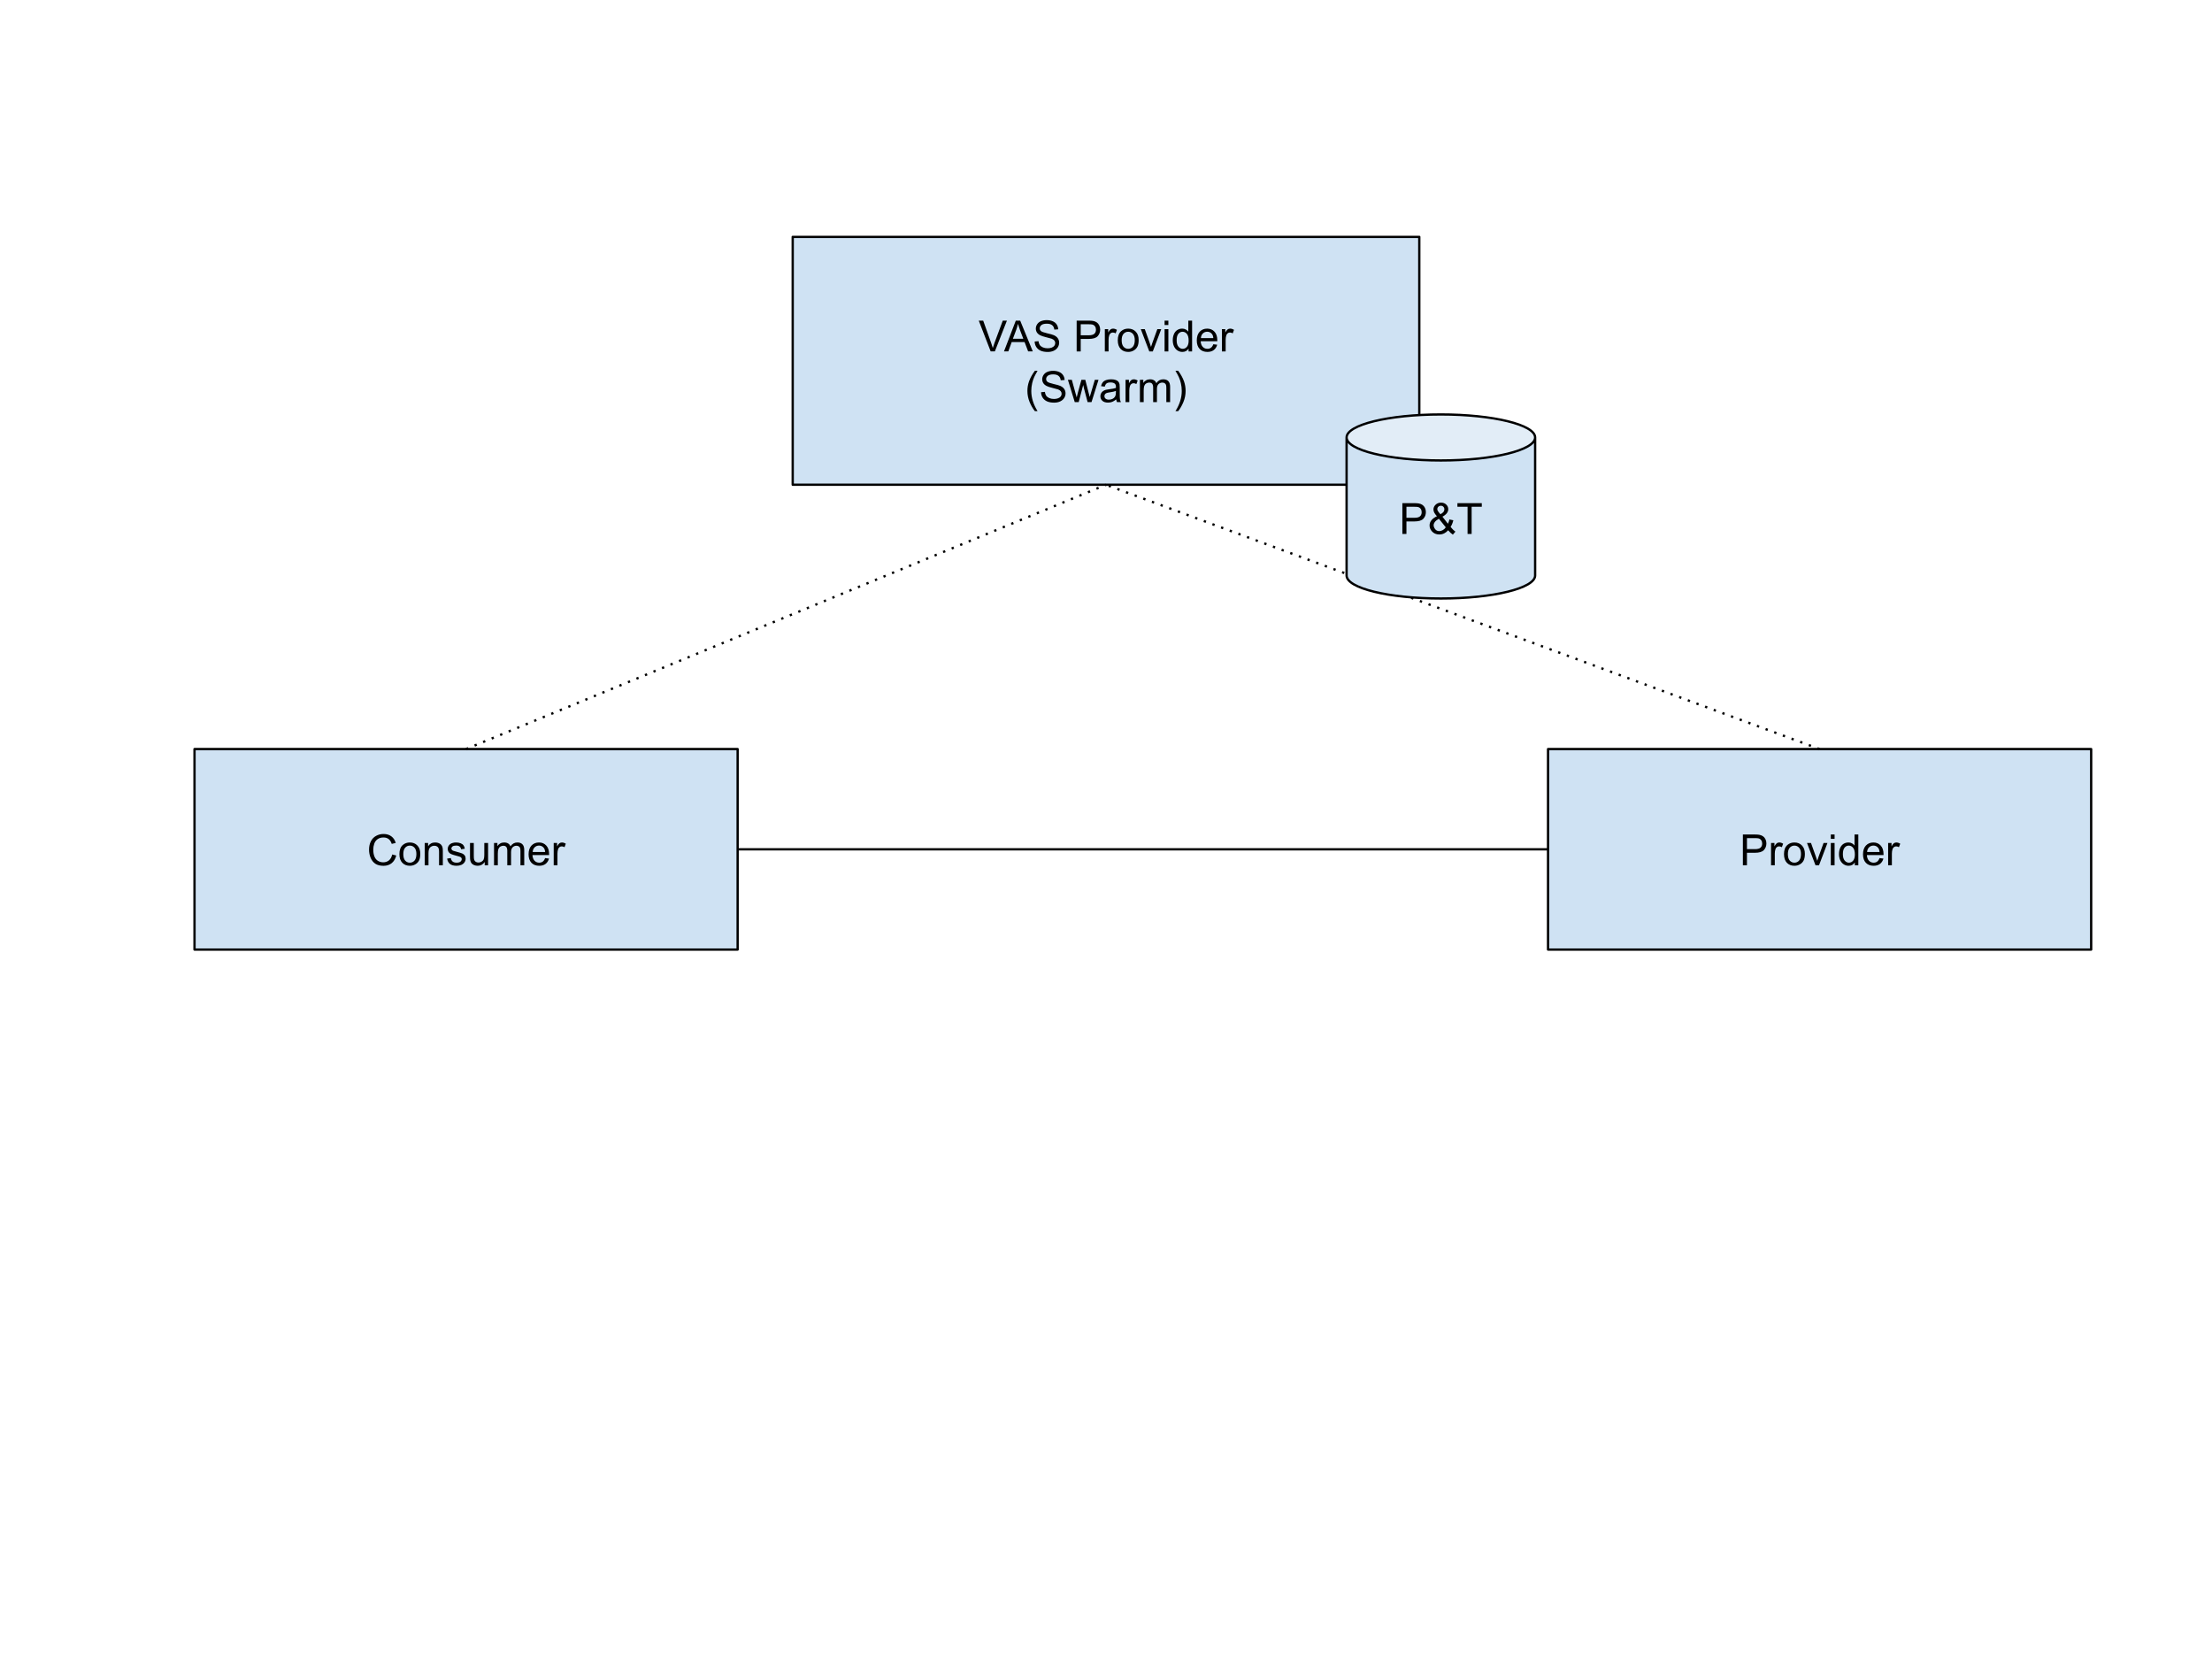
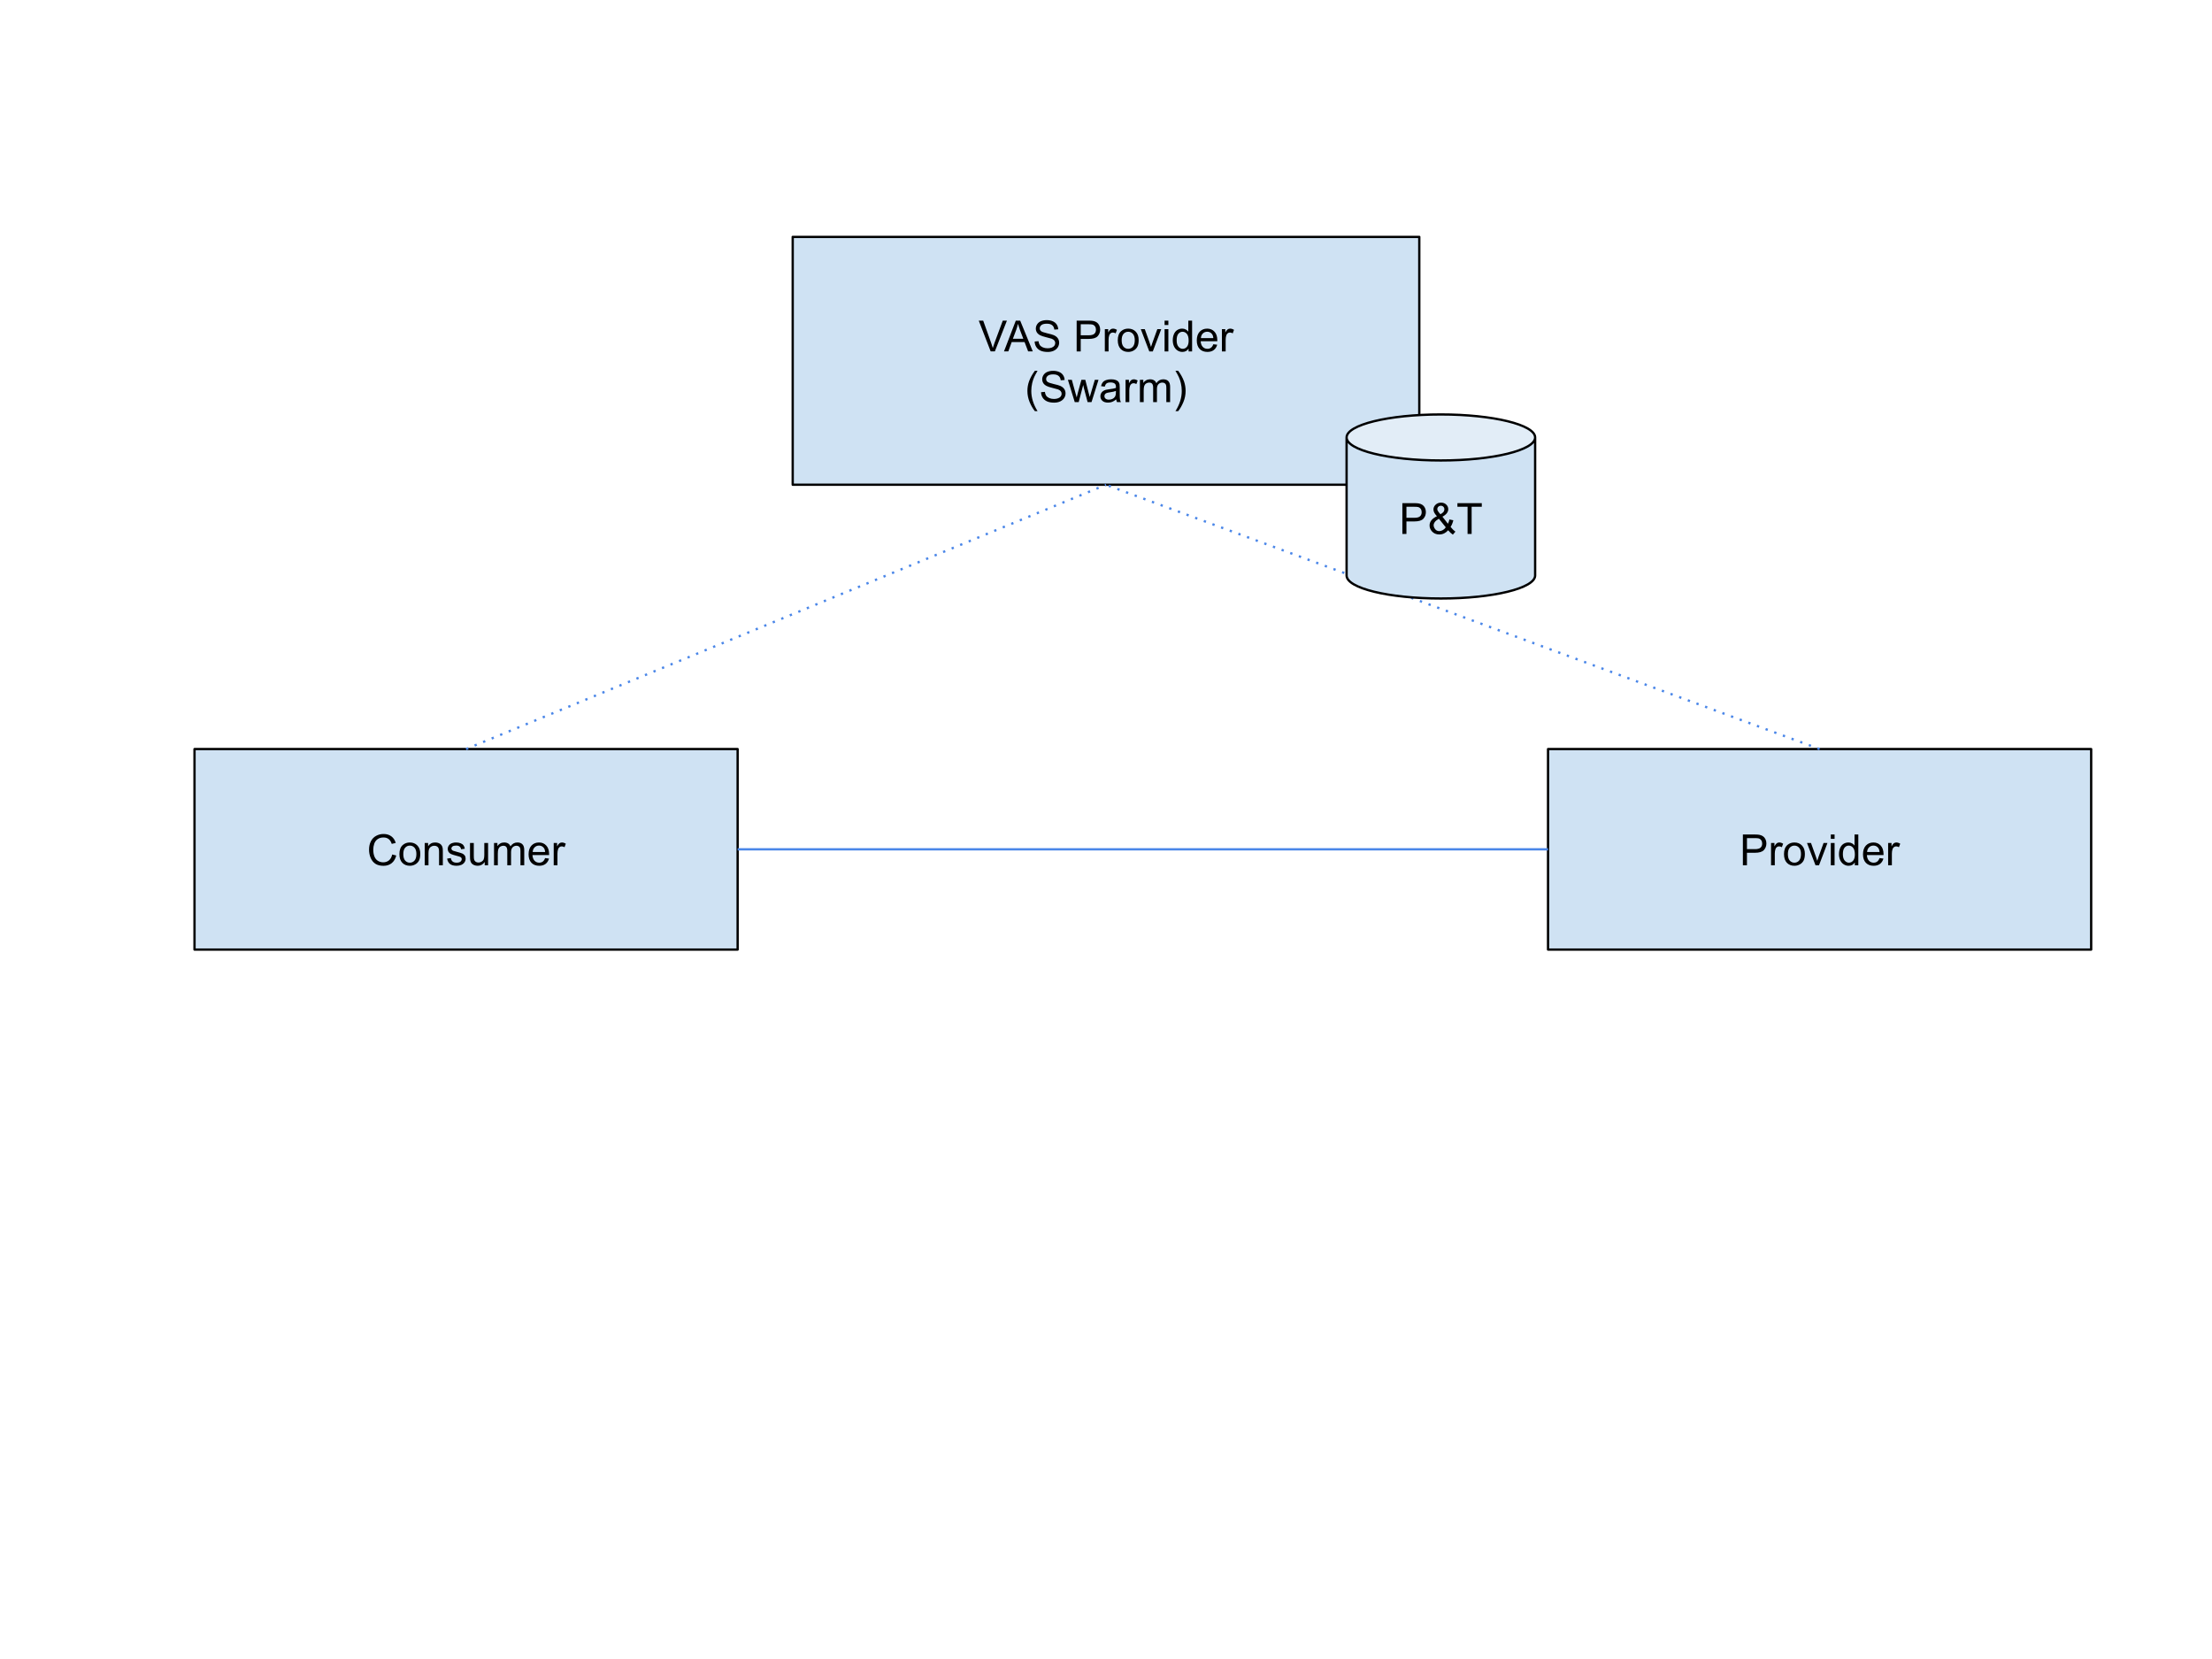
<svg xmlns="http://www.w3.org/2000/svg" version="1.1" viewBox="0.0 0.0 960.0 720.0" fill="none" stroke="none" stroke-linecap="square" stroke-miterlimit="10">
  <clipPath id="p.0">
    <path d="m0 0l960.0 0l0 720.0l-960.0 0l0 -720.0z" clip-rule="nonzero" />
  </clipPath>
  <g clip-path="url(#p.0)">
    <path fill="#000000" fill-opacity="0.0" d="m0 0l960.0 0l0 720.0l-960.0 0z" fill-rule="evenodd" />
    <path fill="#cfe2f3" d="m344.031 102.811l271.937 0l0 107.559l-271.937 0z" fill-rule="evenodd" />
    <path stroke="#000000" stroke-width="1.0" stroke-linejoin="round" stroke-linecap="butt" d="m344.031 102.811l271.937 0l0 107.559l-271.937 0z" fill-rule="evenodd" />
    <path fill="#000000" d="m429.951 152.511l-5.172 -13.359l1.922 0l3.469 9.703q0.422 1.172 0.703 2.188q0.312 -1.094 0.719 -2.188l3.609 -9.703l1.797 0l-5.234 13.359l-1.812 0zm5.777 0l5.125 -13.359l1.906 0l5.469 13.359l-2.016 0l-1.547 -4.047l-5.594 0l-1.469 4.047l-1.875 0zm3.859 -5.484l4.531 0l-1.406 -3.703q-0.625 -1.688 -0.938 -2.766q-0.266 1.281 -0.719 2.547l-1.469 3.922zm9.459 1.188l1.656 -0.141q0.125 1.0 0.547 1.641q0.438 0.641 1.344 1.047q0.922 0.391 2.062 0.391q1.0 0 1.781 -0.297q0.781 -0.297 1.156 -0.812q0.375 -0.531 0.375 -1.156q0 -0.625 -0.375 -1.094q-0.359 -0.469 -1.188 -0.797q-0.547 -0.203 -2.391 -0.641q-1.828 -0.453 -2.562 -0.844q-0.969 -0.5 -1.438 -1.234q-0.469 -0.75 -0.469 -1.672q0 -1.0 0.578 -1.875q0.578 -0.891 1.672 -1.344q1.109 -0.453 2.453 -0.453q1.484 0 2.609 0.484q1.141 0.469 1.75 1.406q0.609 0.922 0.656 2.094l-1.688 0.125q-0.141 -1.266 -0.938 -1.906q-0.781 -0.656 -2.312 -0.656q-1.609 0 -2.344 0.594q-0.734 0.594 -0.734 1.422q0 0.719 0.531 1.172q0.5 0.469 2.656 0.969q2.156 0.484 2.953 0.844q1.172 0.531 1.719 1.359q0.562 0.828 0.562 1.906q0 1.062 -0.609 2.016q-0.609 0.938 -1.75 1.469q-1.141 0.516 -2.578 0.516q-1.812 0 -3.047 -0.531q-1.219 -0.531 -1.922 -1.594q-0.688 -1.062 -0.719 -2.406zm18.221 4.297l0 -13.359l5.047 0q1.328 0 2.031 0.125q0.969 0.172 1.641 0.641q0.672 0.453 1.078 1.281q0.406 0.828 0.406 1.828q0 1.703 -1.094 2.891q-1.078 1.172 -3.922 1.172l-3.422 0l0 5.422l-1.766 0zm1.766 -7.0l3.453 0q1.719 0 2.438 -0.641q0.719 -0.641 0.719 -1.797q0 -0.844 -0.422 -1.438q-0.422 -0.594 -1.125 -0.781q-0.438 -0.125 -1.641 -0.125l-3.422 0l0 4.781zm10.459 7.0l0 -9.672l1.469 0l0 1.469q0.562 -1.031 1.031 -1.359q0.484 -0.328 1.062 -0.328q0.828 0 1.688 0.531l-0.562 1.516q-0.609 -0.359 -1.203 -0.359q-0.547 0 -0.969 0.328q-0.422 0.328 -0.609 0.891q-0.281 0.875 -0.281 1.922l0 5.062l-1.625 0zm5.619 -4.844q0 -2.688 1.484 -3.969q1.25 -1.078 3.047 -1.078q2.0 0 3.266 1.312q1.266 1.297 1.266 3.609q0 1.859 -0.562 2.938q-0.562 1.062 -1.641 1.656q-1.062 0.594 -2.328 0.594q-2.031 0 -3.281 -1.297q-1.25 -1.312 -1.25 -3.766zm1.688 0q0 1.859 0.797 2.797q0.812 0.922 2.047 0.922q1.219 0 2.031 -0.922q0.812 -0.938 0.812 -2.844q0 -1.797 -0.812 -2.719q-0.812 -0.922 -2.031 -0.922q-1.234 0 -2.047 0.922q-0.797 0.906 -0.797 2.766zm11.985 4.844l-3.688 -9.672l1.734 0l2.078 5.797q0.328 0.938 0.625 1.938q0.203 -0.766 0.609 -1.828l2.141 -5.906l1.688 0l-3.656 9.672l-1.531 0zm6.641 -11.469l0 -1.891l1.641 0l0 1.891l-1.641 0zm0 11.469l0 -9.672l1.641 0l0 9.672l-1.641 0zm10.41 0l0 -1.219q-0.906 1.438 -2.703 1.438q-1.156 0 -2.125 -0.641q-0.969 -0.641 -1.5 -1.781q-0.531 -1.141 -0.531 -2.625q0 -1.453 0.484 -2.625q0.484 -1.188 1.438 -1.812q0.969 -0.625 2.172 -0.625q0.875 0 1.547 0.375q0.688 0.359 1.109 0.953l0 -4.797l1.641 0l0 13.359l-1.531 0zm-5.172 -4.828q0 1.859 0.781 2.781q0.781 0.922 1.844 0.922q1.078 0 1.828 -0.875q0.75 -0.891 0.75 -2.688q0 -1.984 -0.766 -2.906q-0.766 -0.938 -1.891 -0.938q-1.078 0 -1.812 0.891q-0.734 0.891 -0.734 2.812zm15.907 1.719l1.688 0.203q-0.406 1.484 -1.484 2.312q-1.078 0.812 -2.766 0.812q-2.125 0 -3.375 -1.297q-1.234 -1.312 -1.234 -3.672q0 -2.453 1.25 -3.797q1.266 -1.344 3.266 -1.344q1.938 0 3.156 1.328q1.234 1.312 1.234 3.703q0 0.156 0 0.438l-7.219 0q0.094 1.594 0.906 2.453q0.812 0.844 2.016 0.844q0.906 0 1.547 -0.469q0.641 -0.484 1.016 -1.516zm-5.391 -2.656l5.406 0q-0.109 -1.219 -0.625 -1.828q-0.781 -0.953 -2.031 -0.953q-1.125 0 -1.906 0.766q-0.766 0.75 -0.844 2.016zm9.126 5.766l0 -9.672l1.469 0l0 1.469q0.562 -1.031 1.031 -1.359q0.484 -0.328 1.062 -0.328q0.828 0 1.688 0.531l-0.562 1.516q-0.609 -0.359 -1.203 -0.359q-0.547 0 -0.969 0.328q-0.422 0.328 -0.609 0.891q-0.281 0.875 -0.281 1.922l0 5.062l-1.625 0z" fill-rule="nonzero" />
    <path fill="#000000" d="m449.124 178.432q-1.359 -1.703 -2.297 -4.0q-0.938 -2.297 -0.938 -4.766q0 -2.156 0.703 -4.141q0.828 -2.312 2.531 -4.594l1.172 0q-1.094 1.891 -1.453 2.703q-0.547 1.25 -0.875 2.625q-0.391 1.703 -0.391 3.422q0 4.375 2.719 8.75l-1.172 0zm2.697 -8.219l1.656 -0.141q0.125 1.0 0.547 1.641q0.438 0.641 1.344 1.047q0.922 0.391 2.062 0.391q1.0 0 1.781 -0.297q0.781 -0.297 1.156 -0.812q0.375 -0.531 0.375 -1.156q0 -0.625 -0.375 -1.094q-0.359 -0.469 -1.188 -0.797q-0.547 -0.203 -2.391 -0.641q-1.828 -0.453 -2.562 -0.844q-0.969 -0.5 -1.438 -1.234q-0.469 -0.75 -0.469 -1.672q0 -1.0 0.578 -1.875q0.578 -0.891 1.672 -1.344q1.109 -0.453 2.453 -0.453q1.484 0 2.609 0.484q1.141 0.469 1.75 1.406q0.609 0.922 0.656 2.094l-1.688 0.125q-0.141 -1.266 -0.938 -1.906q-0.781 -0.656 -2.312 -0.656q-1.609 0 -2.344 0.594q-0.734 0.594 -0.734 1.422q0 0.719 0.531 1.172q0.5 0.469 2.656 0.969q2.156 0.484 2.953 0.844q1.172 0.531 1.719 1.359q0.562 0.828 0.562 1.906q0 1.062 -0.609 2.016q-0.609 0.938 -1.75 1.469q-1.141 0.516 -2.578 0.516q-1.812 0 -3.047 -0.531q-1.219 -0.531 -1.922 -1.594q-0.688 -1.062 -0.719 -2.406zm14.615 4.297l-2.969 -9.672l1.703 0l1.531 5.578l0.578 2.078q0.047 -0.156 0.5 -2.0l1.547 -5.656l1.688 0l1.438 5.609l0.484 1.844l0.562 -1.859l1.656 -5.594l1.594 0l-3.031 9.672l-1.703 0l-1.531 -5.797l-0.375 -1.641l-1.953 7.438l-1.719 0zm18.004 -1.188q-0.922 0.766 -1.766 1.094q-0.828 0.312 -1.797 0.312q-1.594 0 -2.453 -0.781q-0.859 -0.781 -0.859 -1.984q0 -0.719 0.328 -1.297q0.328 -0.594 0.844 -0.938q0.531 -0.359 1.188 -0.547q0.469 -0.125 1.453 -0.25q1.984 -0.234 2.922 -0.562q0.016 -0.344 0.016 -0.422q0 -1.0 -0.469 -1.422q-0.625 -0.547 -1.875 -0.547q-1.156 0 -1.703 0.406q-0.547 0.406 -0.812 1.422l-1.609 -0.219q0.219 -1.016 0.719 -1.641q0.5 -0.641 1.453 -0.984q0.953 -0.344 2.188 -0.344q1.25 0 2.016 0.297q0.781 0.281 1.141 0.734q0.375 0.438 0.516 1.109q0.078 0.422 0.078 1.516l0 2.188q0 2.281 0.109 2.891q0.109 0.594 0.406 1.156l-1.703 0q-0.266 -0.516 -0.328 -1.188zm-0.141 -3.672q-0.891 0.375 -2.672 0.625q-1.016 0.141 -1.438 0.328q-0.422 0.188 -0.656 0.531q-0.219 0.344 -0.219 0.781q0 0.656 0.5 1.094q0.5 0.438 1.453 0.438q0.938 0 1.672 -0.406q0.75 -0.422 1.094 -1.141q0.266 -0.562 0.266 -1.641l0 -0.609zm4.188 4.859l0 -9.672l1.469 0l0 1.469q0.562 -1.031 1.031 -1.359q0.484 -0.328 1.062 -0.328q0.828 0 1.688 0.531l-0.562 1.516q-0.609 -0.359 -1.203 -0.359q-0.547 0 -0.969 0.328q-0.422 0.328 -0.609 0.891q-0.281 0.875 -0.281 1.922l0 5.062l-1.625 0zm6.228 0l0 -9.672l1.469 0l0 1.359q0.453 -0.719 1.203 -1.141q0.766 -0.438 1.719 -0.438q1.078 0 1.766 0.453q0.688 0.438 0.969 1.234q1.156 -1.688 2.984 -1.688q1.453 0 2.219 0.797q0.781 0.797 0.781 2.453l0 6.641l-1.641 0l0 -6.094q0 -0.984 -0.156 -1.406q-0.156 -0.438 -0.578 -0.703q-0.422 -0.266 -0.984 -0.266q-1.016 0 -1.688 0.688q-0.672 0.672 -0.672 2.156l0 5.625l-1.641 0l0 -6.281q0 -1.094 -0.406 -1.641q-0.406 -0.547 -1.312 -0.547q-0.688 0 -1.281 0.359q-0.594 0.359 -0.859 1.062q-0.25 0.703 -0.25 2.031l0 5.016l-1.641 0zm16.619 3.922l-1.188 0q2.734 -4.375 2.734 -8.75q0 -1.719 -0.391 -3.391q-0.312 -1.375 -0.875 -2.625q-0.359 -0.828 -1.469 -2.734l1.188 0q1.703 2.281 2.531 4.594q0.688 1.984 0.688 4.141q0 2.469 -0.938 4.766q-0.938 2.297 -2.281 4.0z" fill-rule="nonzero" />
    <path fill="#cfe2f3" d="m84.415 325.092l235.717 0l0 87.024l-235.717 0z" fill-rule="evenodd" />
    <path stroke="#000000" stroke-width="1.0" stroke-linejoin="round" stroke-linecap="butt" d="m84.415 325.092l235.717 0l0 87.024l-235.717 0z" fill-rule="evenodd" />
    <path fill="#000000" d="m170.213 370.836l1.766 0.453q-0.562 2.172 -2.0 3.328q-1.438 1.141 -3.531 1.141q-2.156 0 -3.516 -0.875q-1.344 -0.891 -2.062 -2.547q-0.703 -1.672 -0.703 -3.594q0 -2.078 0.797 -3.625q0.797 -1.562 2.266 -2.359q1.484 -0.812 3.25 -0.812q2.0 0 3.359 1.016q1.375 1.016 1.906 2.875l-1.734 0.406q-0.469 -1.453 -1.359 -2.109q-0.875 -0.672 -2.203 -0.672q-1.547 0 -2.578 0.734q-1.031 0.734 -1.453 1.984q-0.422 1.234 -0.422 2.562q0 1.703 0.5 2.969q0.5 1.266 1.547 1.906q1.047 0.625 2.266 0.625q1.484 0 2.516 -0.859q1.031 -0.859 1.391 -2.547zm3.129 -0.156q0 -2.688 1.484 -3.969q1.25 -1.078 3.047 -1.078q2.0 0 3.266 1.312q1.266 1.297 1.266 3.609q0 1.859 -0.562 2.938q-0.562 1.062 -1.641 1.656q-1.062 0.594 -2.328 0.594q-2.031 0 -3.281 -1.297q-1.25 -1.312 -1.25 -3.766zm1.688 0q0 1.859 0.797 2.797q0.812 0.922 2.047 0.922q1.219 0 2.031 -0.922q0.812 -0.938 0.812 -2.844q0 -1.797 -0.812 -2.719q-0.812 -0.922 -2.031 -0.922q-1.234 0 -2.047 0.922q-0.797 0.906 -0.797 2.766zm9.298 4.844l0 -9.672l1.469 0l0 1.375q1.062 -1.594 3.078 -1.594q0.875 0 1.609 0.312q0.734 0.312 1.094 0.828q0.375 0.5 0.516 1.203q0.094 0.453 0.094 1.594l0 5.953l-1.641 0l0 -5.891q0 -1.0 -0.203 -1.484q-0.188 -0.5 -0.672 -0.797q-0.484 -0.297 -1.141 -0.297q-1.047 0 -1.812 0.672q-0.75 0.656 -0.75 2.516l0 5.281l-1.641 0zm9.719 -2.891l1.625 -0.25q0.125 0.969 0.75 1.5q0.625 0.516 1.75 0.516q1.125 0 1.672 -0.453q0.547 -0.469 0.547 -1.094q0 -0.547 -0.484 -0.875q-0.328 -0.219 -1.672 -0.547q-1.812 -0.469 -2.516 -0.797q-0.688 -0.328 -1.047 -0.906q-0.359 -0.594 -0.359 -1.312q0 -0.641 0.297 -1.188q0.297 -0.562 0.812 -0.922q0.375 -0.281 1.031 -0.469q0.672 -0.203 1.422 -0.203q1.141 0 2.0 0.328q0.859 0.328 1.266 0.891q0.422 0.562 0.578 1.5l-1.609 0.219q-0.109 -0.75 -0.641 -1.172q-0.516 -0.422 -1.469 -0.422q-1.141 0 -1.625 0.375q-0.469 0.375 -0.469 0.875q0 0.312 0.188 0.578q0.203 0.266 0.641 0.438q0.234 0.094 1.438 0.422q1.75 0.453 2.438 0.75q0.688 0.297 1.078 0.859q0.391 0.562 0.391 1.406q0 0.828 -0.484 1.547q-0.469 0.719 -1.375 1.125q-0.906 0.391 -2.047 0.391q-1.875 0 -2.875 -0.781q-0.984 -0.781 -1.25 -2.328zm16.312 2.891l0 -1.422q-1.125 1.641 -3.062 1.641q-0.859 0 -1.609 -0.328q-0.734 -0.328 -1.094 -0.828q-0.359 -0.5 -0.5 -1.219q-0.109 -0.469 -0.109 -1.531l0 -5.984l1.641 0l0 5.359q0 1.281 0.109 1.734q0.156 0.641 0.656 1.016q0.5 0.375 1.234 0.375q0.734 0 1.375 -0.375q0.656 -0.391 0.922 -1.031q0.266 -0.656 0.266 -1.891l0 -5.188l1.641 0l0 9.672l-1.469 0zm4.048 0l0 -9.672l1.469 0l0 1.359q0.453 -0.719 1.203 -1.141q0.766 -0.438 1.719 -0.438q1.078 0 1.766 0.453q0.688 0.438 0.969 1.234q1.156 -1.688 2.984 -1.688q1.453 0 2.219 0.797q0.781 0.797 0.781 2.453l0 6.641l-1.641 0l0 -6.094q0 -0.984 -0.156 -1.406q-0.156 -0.438 -0.578 -0.703q-0.422 -0.266 -0.984 -0.266q-1.016 0 -1.688 0.688q-0.672 0.672 -0.672 2.156l0 5.625l-1.641 0l0 -6.281q0 -1.094 -0.406 -1.641q-0.406 -0.547 -1.312 -0.547q-0.688 0 -1.281 0.359q-0.594 0.359 -0.859 1.062q-0.25 0.703 -0.25 2.031l0 5.016l-1.641 0zm22.166 -3.109l1.688 0.203q-0.406 1.484 -1.484 2.312q-1.078 0.812 -2.766 0.812q-2.125 0 -3.375 -1.297q-1.234 -1.312 -1.234 -3.672q0 -2.453 1.25 -3.797q1.266 -1.344 3.266 -1.344q1.938 0 3.156 1.328q1.234 1.312 1.234 3.703q0 0.156 0 0.438l-7.219 0q0.094 1.594 0.906 2.453q0.812 0.844 2.016 0.844q0.906 0 1.547 -0.469q0.641 -0.484 1.016 -1.516zm-5.391 -2.656l5.406 0q-0.109 -1.219 -0.625 -1.828q-0.781 -0.953 -2.031 -0.953q-1.125 0 -1.906 0.766q-0.766 0.75 -0.844 2.016zm9.126 5.766l0 -9.672l1.469 0l0 1.469q0.562 -1.031 1.031 -1.359q0.484 -0.328 1.062 -0.328q0.828 0 1.688 0.531l-0.562 1.516q-0.609 -0.359 -1.203 -0.359q-0.547 0 -0.969 0.328q-0.422 0.328 -0.609 0.891q-0.281 0.875 -0.281 1.922l0 5.062l-1.625 0z" fill-rule="nonzero" />
    <path fill="#cfe2f3" d="m671.842 325.092l235.717 0l0 87.024l-235.717 0z" fill-rule="evenodd" />
    <path stroke="#000000" stroke-width="1.0" stroke-linejoin="round" stroke-linecap="butt" d="m671.842 325.092l235.717 0l0 87.024l-235.717 0z" fill-rule="evenodd" />
    <path fill="#000000" d="m756.404 375.524l0 -13.359l5.047 0q1.328 0 2.031 0.125q0.969 0.172 1.641 0.641q0.672 0.453 1.078 1.281q0.406 0.828 0.406 1.828q0 1.703 -1.094 2.891q-1.078 1.172 -3.922 1.172l-3.422 0l0 5.422l-1.766 0zm1.766 -7.0l3.453 0q1.719 0 2.438 -0.641q0.719 -0.641 0.719 -1.797q0 -0.844 -0.422 -1.438q-0.422 -0.594 -1.125 -0.781q-0.438 -0.125 -1.641 -0.125l-3.422 0l0 4.781zm10.459 7.0l0 -9.672l1.469 0l0 1.469q0.562 -1.031 1.031 -1.359q0.484 -0.328 1.062 -0.328q0.828 0 1.688 0.531l-0.562 1.516q-0.609 -0.359 -1.203 -0.359q-0.547 0 -0.969 0.328q-0.422 0.328 -0.609 0.891q-0.281 0.875 -0.281 1.922l0 5.062l-1.625 0zm5.619 -4.844q0 -2.688 1.484 -3.969q1.25 -1.078 3.047 -1.078q2.0 0 3.266 1.312q1.266 1.297 1.266 3.609q0 1.859 -0.562 2.938q-0.562 1.062 -1.641 1.656q-1.062 0.594 -2.328 0.594q-2.031 0 -3.281 -1.297q-1.25 -1.312 -1.25 -3.766zm1.688 0q0 1.859 0.797 2.797q0.812 0.922 2.047 0.922q1.219 0 2.031 -0.922q0.812 -0.938 0.812 -2.844q0 -1.797 -0.812 -2.719q-0.812 -0.922 -2.031 -0.922q-1.234 0 -2.047 0.922q-0.797 0.906 -0.797 2.766zm11.985 4.844l-3.688 -9.672l1.734 0l2.078 5.797q0.328 0.938 0.625 1.938q0.203 -0.766 0.609 -1.828l2.141 -5.906l1.688 0l-3.656 9.672l-1.531 0zm6.641 -11.469l0 -1.891l1.641 0l0 1.891l-1.641 0zm0 11.469l0 -9.672l1.641 0l0 9.672l-1.641 0zm10.41 0l0 -1.219q-0.906 1.438 -2.703 1.438q-1.156 0 -2.125 -0.641q-0.969 -0.641 -1.5 -1.781q-0.531 -1.141 -0.531 -2.625q0 -1.453 0.484 -2.625q0.484 -1.188 1.438 -1.812q0.969 -0.625 2.172 -0.625q0.875 0 1.547 0.375q0.688 0.359 1.109 0.953l0 -4.797l1.641 0l0 13.359l-1.531 0zm-5.172 -4.828q0 1.859 0.781 2.781q0.781 0.922 1.844 0.922q1.078 0 1.828 -0.875q0.75 -0.891 0.75 -2.688q0 -1.984 -0.766 -2.906q-0.766 -0.938 -1.891 -0.938q-1.078 0 -1.812 0.891q-0.734 0.891 -0.734 2.812zm15.907 1.719l1.688 0.203q-0.406 1.484 -1.484 2.312q-1.078 0.812 -2.766 0.812q-2.125 0 -3.375 -1.297q-1.234 -1.312 -1.234 -3.672q0 -2.453 1.25 -3.797q1.266 -1.344 3.266 -1.344q1.938 0 3.156 1.328q1.234 1.312 1.234 3.703q0 0.156 0 0.438l-7.219 0q0.094 1.594 0.906 2.453q0.812 0.844 2.016 0.844q0.906 0 1.547 -0.469q0.641 -0.484 1.016 -1.516zm-5.391 -2.656l5.406 0q-0.109 -1.219 -0.625 -1.828q-0.781 -0.953 -2.031 -0.953q-1.125 0 -1.906 0.766q-0.766 0.75 -0.844 2.016zm9.126 5.766l0 -9.672l1.469 0l0 1.469q0.562 -1.031 1.031 -1.359q0.484 -0.328 1.062 -0.328q0.828 0 1.688 0.531l-0.562 1.516q-0.609 -0.359 -1.203 -0.359q-0.547 0 -0.969 0.328q-0.422 0.328 -0.609 0.891q-0.281 0.875 -0.281 1.922l0 5.062l-1.625 0z" fill-rule="nonzero" />
    <path fill="#000000" fill-opacity="0.0" d="m202.273 325.092l277.732 -114.709" fill-rule="evenodd" />
-     <path stroke="#000000" stroke-width="1.0" stroke-linejoin="round" stroke-linecap="butt" stroke-dasharray="1.0,3.0" d="m202.273 325.092l277.732 -114.709" fill-rule="evenodd" />
+     <path stroke="#4a86e8" stroke-width="1.0" stroke-linejoin="round" stroke-linecap="butt" stroke-dasharray="1.0,3.0" d="m202.273 325.092l277.732 -114.709" fill-rule="evenodd" />
    <path fill="#000000" fill-opacity="0.0" d="m320.131 368.604l351.717 0" fill-rule="evenodd" />
-     <path stroke="#000000" stroke-width="1.0" stroke-linejoin="round" stroke-linecap="butt" d="m320.131 368.604l351.717 0" fill-rule="evenodd" />
+     <path stroke="#4a86e8" stroke-width="1.0" stroke-linejoin="round" stroke-linecap="butt" d="m320.131 368.604l351.717 0" fill-rule="evenodd" />
    <path fill="#000000" fill-opacity="0.0" d="m789.701 325.092l-309.701 -114.709" fill-rule="evenodd" />
-     <path stroke="#000000" stroke-width="1.0" stroke-linejoin="round" stroke-linecap="butt" stroke-dasharray="1.0,3.0" d="m789.701 325.092l-309.701 -114.709" fill-rule="evenodd" />
+     <path stroke="#4a86e8" stroke-width="1.0" stroke-linejoin="round" stroke-linecap="butt" stroke-dasharray="1.0,3.0" d="m789.701 325.092l-309.701 -114.709" fill-rule="evenodd" />
    <path fill="#cfe2f3" d="m584.415 189.856l0 0c0 5.514 18.318 9.984 40.913 9.984c22.596 0 40.913 -4.47 40.913 -9.984l0 59.906c0 5.514 -18.318 9.984 -40.913 9.984c-22.596 0 -40.913 -4.47 -40.913 -9.984z" fill-rule="evenodd" />
    <path fill="#e2edf7" d="m584.415 189.856l0 0c0 -5.514 18.318 -9.984 40.913 -9.984c22.596 0 40.913 4.47 40.913 9.984l0 0c0 5.514 -18.318 9.984 -40.913 9.984c-22.596 0 -40.913 -4.47 -40.913 -9.984z" fill-rule="evenodd" />
    <path fill="#000000" fill-opacity="0.0" d="m666.241 189.856l0 0c0 5.514 -18.318 9.984 -40.913 9.984c-22.596 0 -40.913 -4.47 -40.913 -9.984l0 0c0 -5.514 18.318 -9.984 40.913 -9.984c22.596 0 40.913 4.47 40.913 9.984l0 59.906c0 5.514 -18.318 9.984 -40.913 9.984c-22.596 0 -40.913 -4.47 -40.913 -9.984l0 -59.906" fill-rule="evenodd" />
    <path stroke="#000000" stroke-width="1.0" stroke-linejoin="round" stroke-linecap="butt" d="m666.241 189.856l0 0c0 5.514 -18.318 9.984 -40.913 9.984c-22.596 0 -40.913 -4.47 -40.913 -9.984l0 0c0 -5.514 18.318 -9.984 40.913 -9.984c22.596 0 40.913 4.47 40.913 9.984l0 59.906c0 5.514 -18.318 9.984 -40.913 9.984c-22.596 0 -40.913 -4.47 -40.913 -9.984l0 -59.906" fill-rule="evenodd" />
    <path fill="#000000" d="m608.624 231.721l0 -13.359l5.047 0q1.328 0 2.031 0.125q0.969 0.172 1.641 0.641q0.672 0.453 1.078 1.281q0.406 0.828 0.406 1.828q0 1.703 -1.094 2.891q-1.078 1.172 -3.922 1.172l-3.422 0l0 5.422l-1.766 0zm1.766 -7.0l3.453 0q1.719 0 2.438 -0.641q0.719 -0.641 0.719 -1.797q0 -0.844 -0.422 -1.438q-0.422 -0.594 -1.125 -0.781q-0.438 -0.125 -1.641 -0.125l-3.422 0l0 4.781zm18.1 5.422q-0.812 0.906 -1.766 1.359q-0.953 0.453 -2.062 0.453q-2.047 0 -3.25 -1.391q-0.984 -1.125 -0.984 -2.531q0 -1.234 0.797 -2.234q0.797 -1.0 2.391 -1.75q-0.906 -1.031 -1.203 -1.672q-0.297 -0.656 -0.297 -1.266q0 -1.203 0.938 -2.078q0.938 -0.891 2.375 -0.891q1.359 0 2.234 0.844q0.875 0.828 0.875 2.0q0 1.906 -2.531 3.25l2.391 3.062q0.422 -0.812 0.641 -1.859l1.703 0.359q-0.438 1.75 -1.188 2.875q0.922 1.219 2.094 2.047l-1.109 1.312q-0.984 -0.641 -2.047 -1.891zm-3.328 -6.953q1.062 -0.641 1.375 -1.109q0.312 -0.469 0.312 -1.047q0 -0.688 -0.438 -1.109q-0.422 -0.438 -1.062 -0.438q-0.672 0 -1.125 0.438q-0.438 0.422 -0.438 1.031q0 0.312 0.156 0.656q0.172 0.344 0.484 0.734l0.734 0.844zm2.297 5.656l-3.0 -3.719q-1.328 0.797 -1.797 1.469q-0.469 0.672 -0.469 1.344q0 0.812 0.641 1.688q0.656 0.875 1.844 0.875q0.734 0 1.516 -0.453q0.797 -0.469 1.266 -1.203zm9.459 2.875l0 -11.781l-4.406 0l0 -1.578l10.578 0l0 1.578l-4.406 0l0 11.781l-1.766 0z" fill-rule="nonzero" />
  </g>
</svg>
